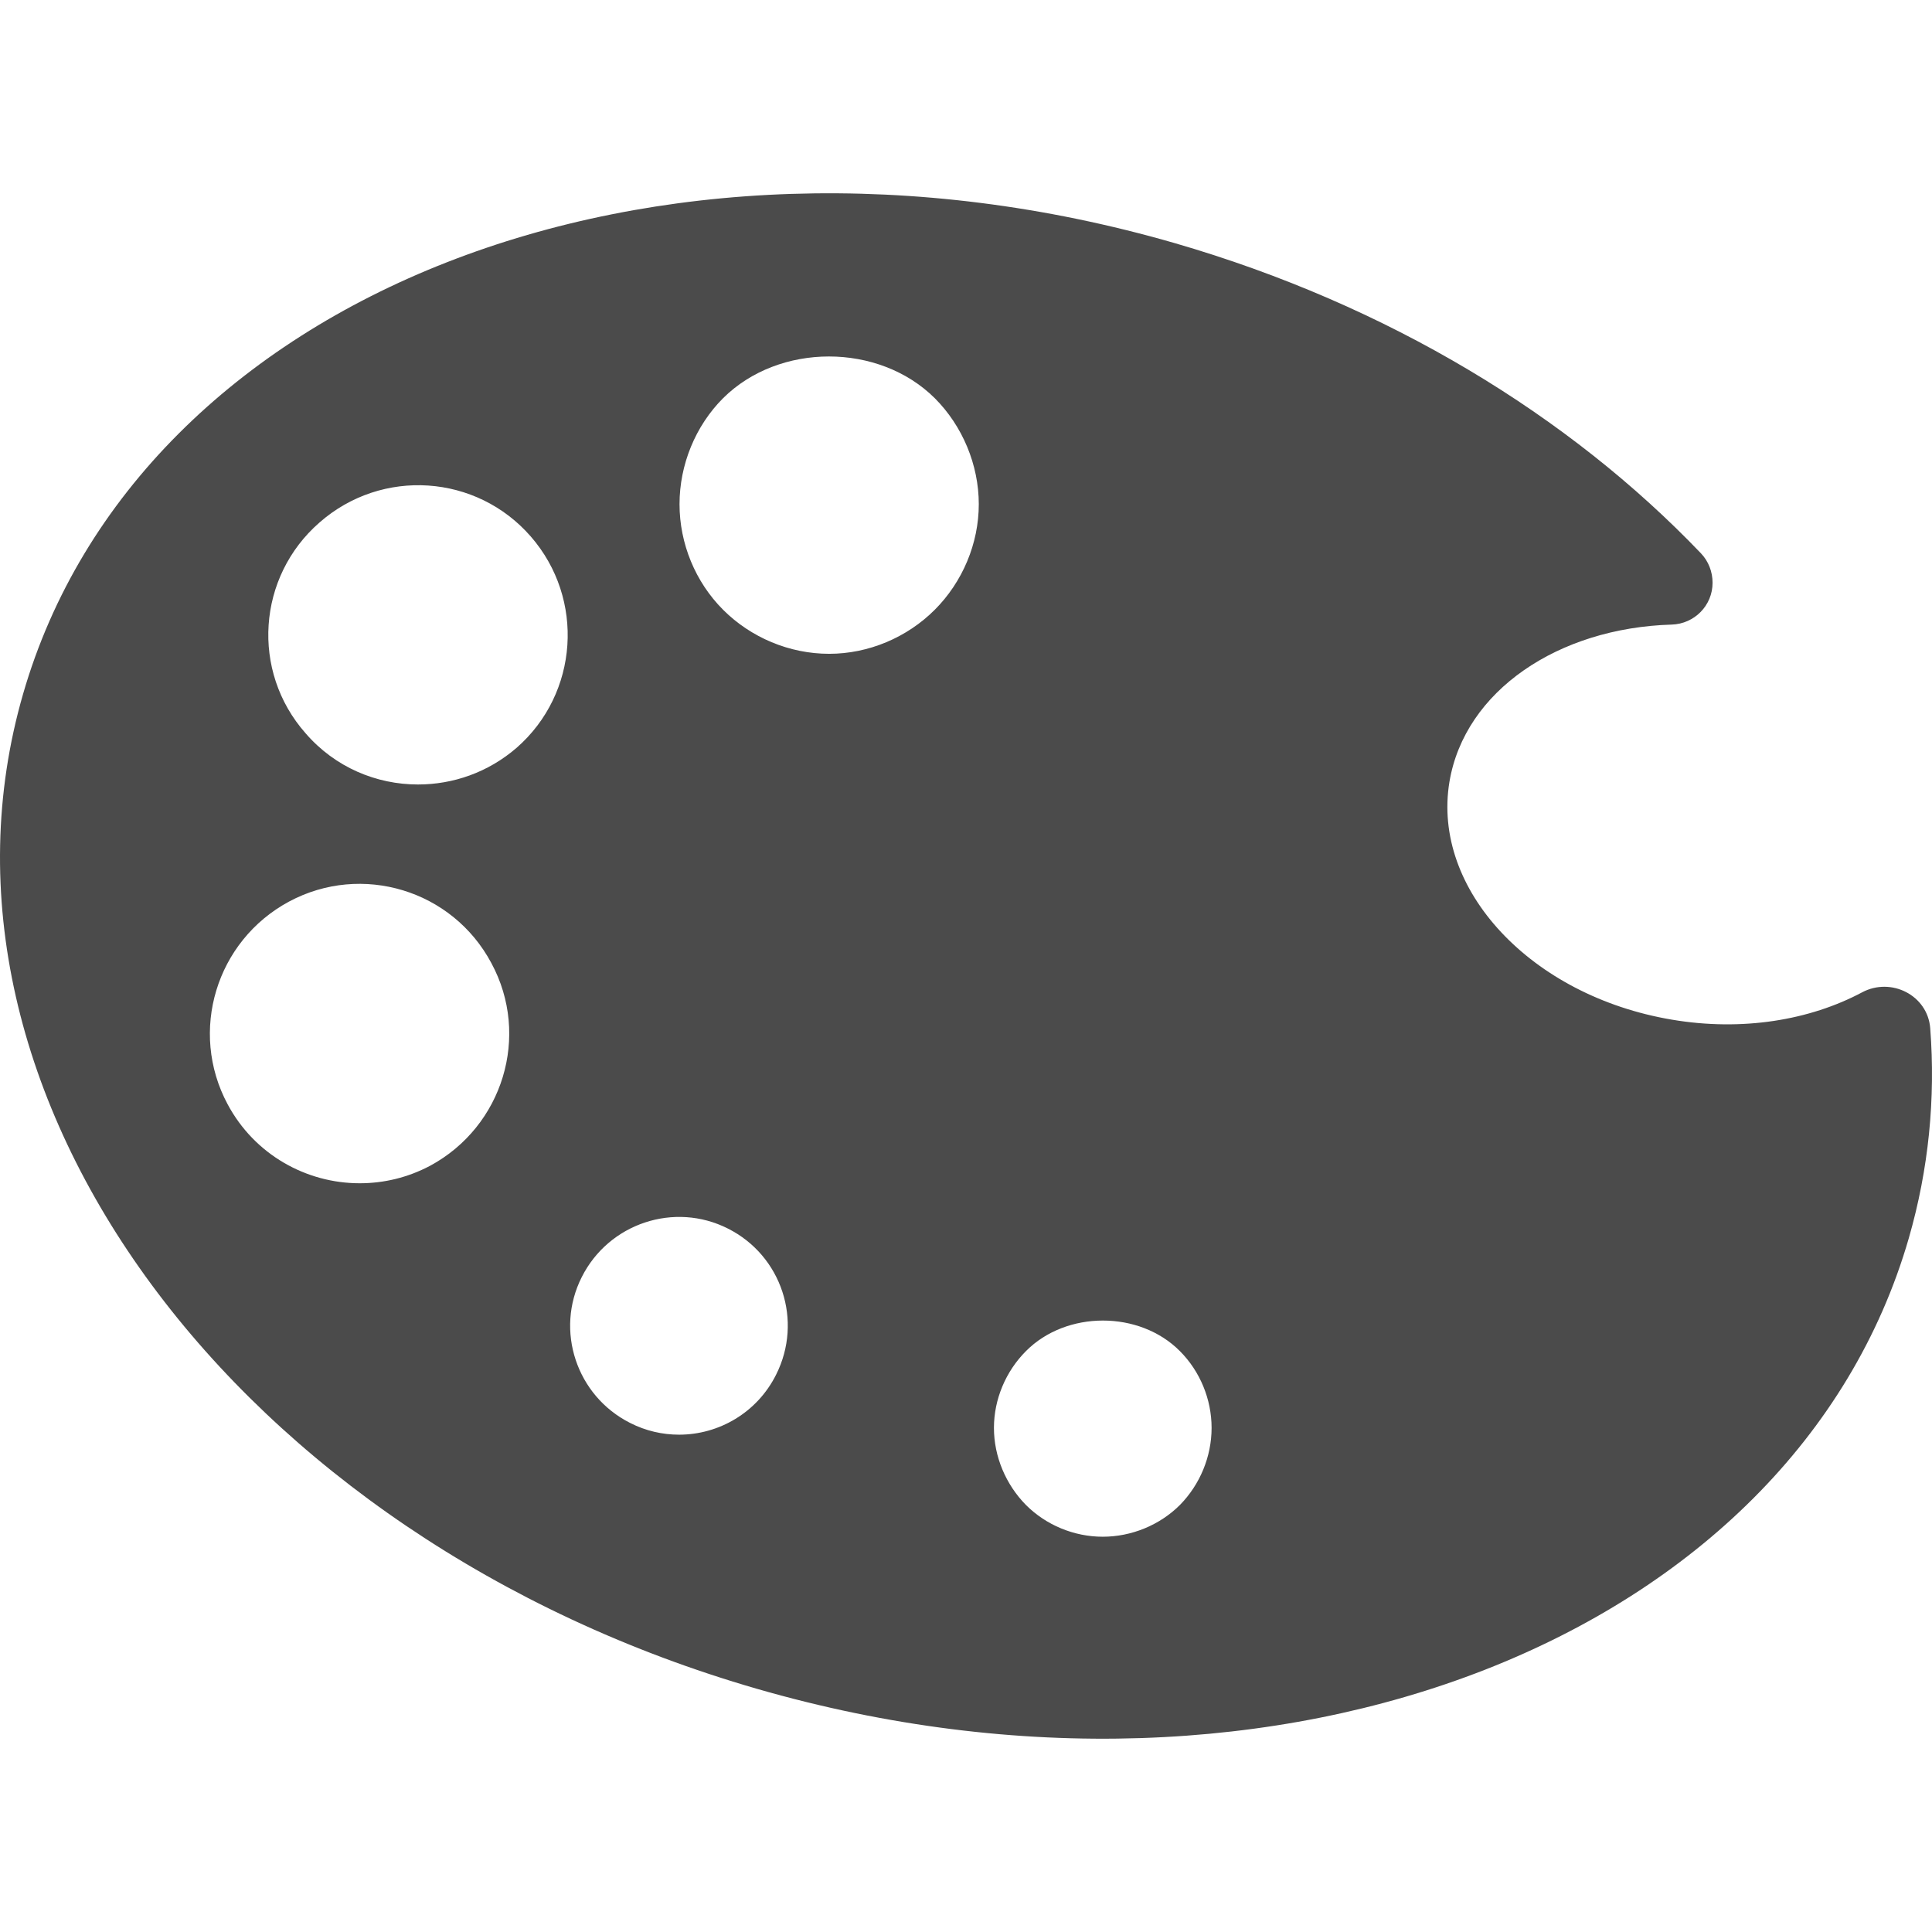
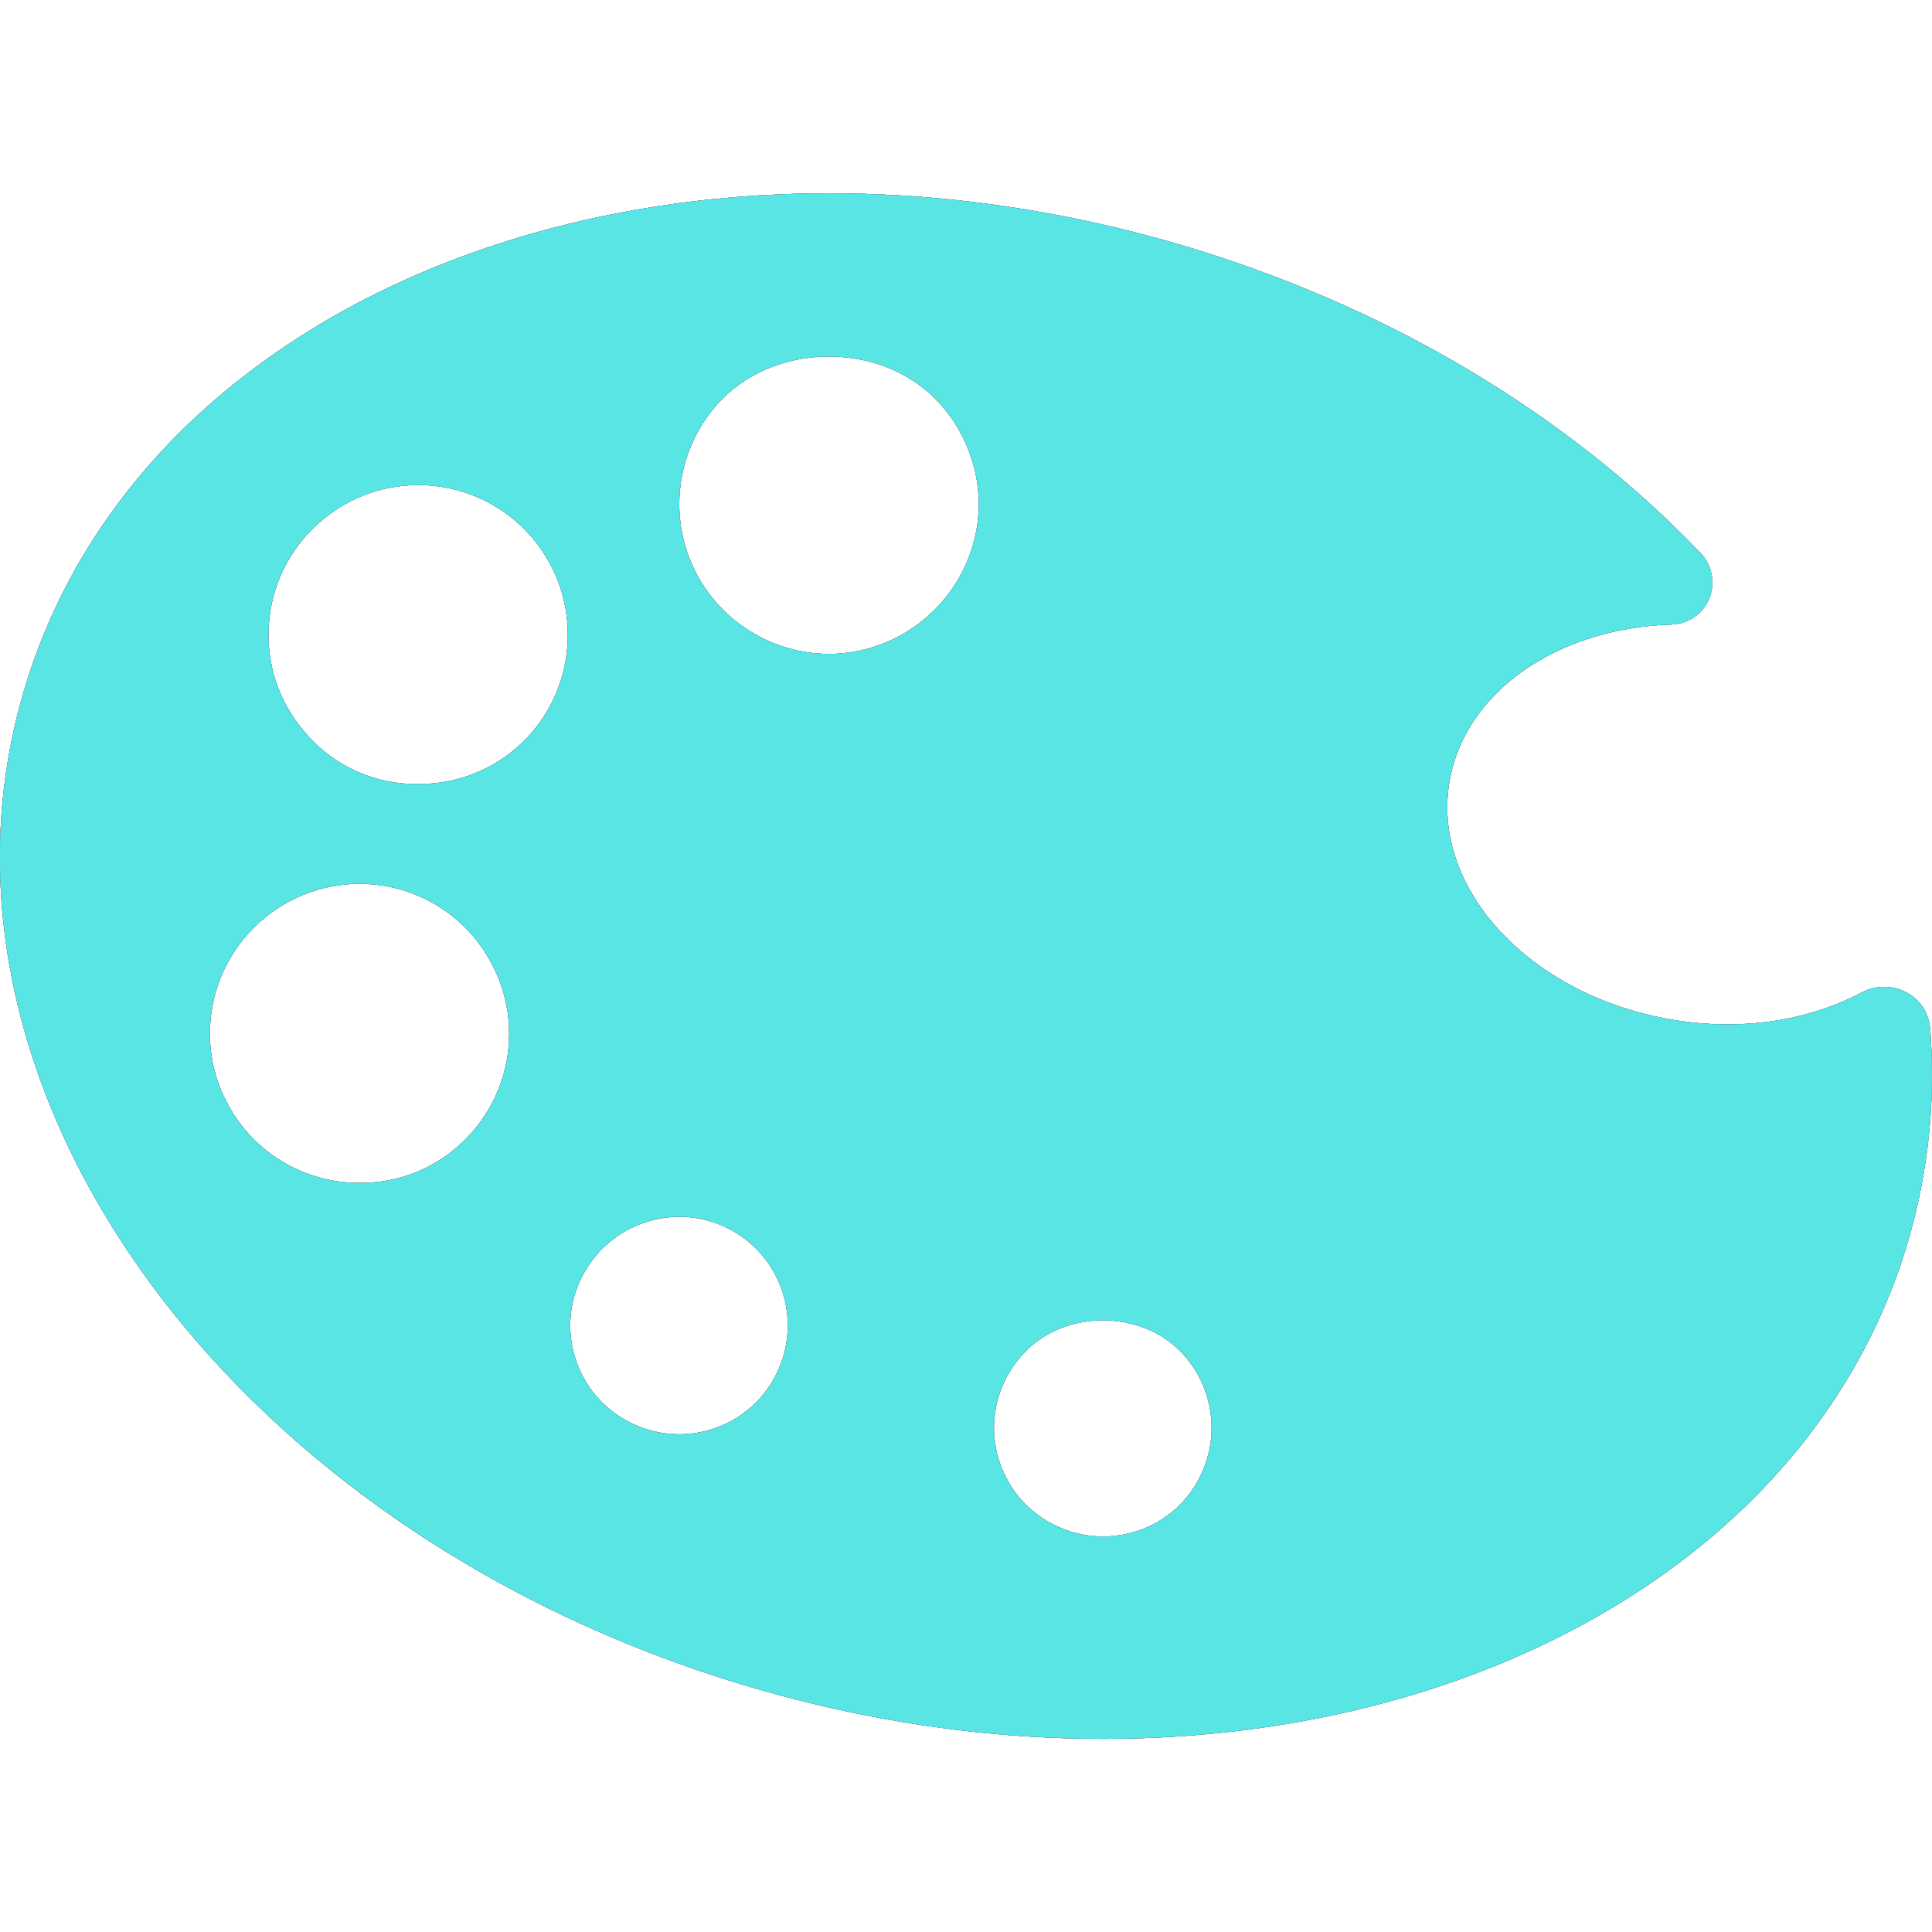
- <svg xmlns="http://www.w3.org/2000/svg" version="1.1" id="_x31_0" x="0px" y="0px" viewBox="0 0 512 512" style="width: 256px; height: 256px; opacity: 1;" xml:space="preserve">
+ <svg xmlns="http://www.w3.org/2000/svg" version="1.1" x="0px" y="0px" width="512px" height="512px" viewBox="0 0 512 512" style="enable-background:new 0 0 512 512;" xml:space="preserve">
  <style type="text/css">
- 	.st0{fill:#374149;}
+ 	.st0{fill:#4B4B4B;}
+ 	.st1{fill:#EF5454;}
+ 	.st2{fill:#56ED63;}
+ 	.st3{fill:#EAD557;}
+ 	.st4{fill:#5858E8;}
+ 	.st5{fill:#5AE5E5;}
</style>
-   <g>
-     <path class="st0" d="M511.529,272.483c-0.676-8.719-10.34-13.618-18.059-9.5c-13.859,7.382-31.742,10.398-50.437,7.23   c-37.285-6.286-63.652-34.504-58.914-63.035c4.054-24.133,28.866-40.766,58.89-41.656c6.028-0.18,10.84-5.054,10.84-11.086   c0-2.898-1.082-5.711-3.086-7.805c-34.801-36.394-82.859-65.805-139.464-82.206C173.284,24.562,36.706,78.019,6.117,183.905   c-30.59,105.774,56.546,223.812,194.566,263.671C338.697,487.435,475.27,433.982,505.861,328.1   C511.114,309.87,512.969,291.123,511.529,272.483z M263.405,378.404c0-7.578,3.133-14.992,8.488-20.351   c10.711-10.789,30.074-10.789,40.789,0c5.351,5.359,8.402,12.774,8.402,20.351c0,7.578-3.051,15-8.402,20.438   c-5.359,5.352-12.855,8.406-20.438,8.406c-7.582,0-15-3.054-20.351-8.406C266.537,393.404,263.405,385.982,263.405,378.404z    M247.717,105.515c7.363,7.367,11.672,17.675,11.672,28.101c0,10.422-4.309,20.618-11.672,27.985   c-7.363,7.363-17.558,11.664-27.98,11.664c-10.539,0-20.734-4.301-28.102-11.664c-7.367-7.367-11.554-17.562-11.554-27.985   c0-10.426,4.187-20.734,11.554-28.101C206.479,90.788,232.873,90.788,247.717,105.515z M154.174,338.432   c7.172-14.254,24.554-20.02,38.73-12.852c14.254,7.168,19.942,24.473,12.77,38.722c-5.023,10.055-15.16,15.902-25.707,15.902   c-4.367,0-8.816-0.98-13.015-3.129C152.776,369.904,147.006,352.607,154.174,338.432z M80.964,194.303   c-14.504-16.43-12.805-41.468,3.734-55.858c16.546-14.5,41.586-12.797,55.976,3.742c14.387,16.539,12.684,41.578-3.742,55.969   c-7.59,6.57-16.883,9.742-26.172,9.742C99.769,207.898,88.784,203.366,80.964,194.303z M76.624,238.913   c19.254-10.309,43.278-3.054,53.59,16.316c10.422,19.258,3.058,43.278-16.203,53.699c-6.004,3.18-12.351,4.649-18.695,4.649   c-14.164,0-27.87-7.59-35.007-20.961C49.995,273.35,57.249,249.338,76.624,238.913z" style="fill: rgb(75, 75, 75);" />
+   <g id="kuro">
+     <g>
+       <g>
+         <path class="st0" d="M511.5,272.5c-0.7-8.7-10.3-13.6-18.1-9.5c-13.9,7.4-31.7,10.4-50.4,7.2c-37.3-6.3-63.7-34.5-58.9-63     c4.1-24.1,28.9-40.8,58.9-41.7c6-0.2,10.8-5.1,10.8-11.1c0-2.9-1.1-5.7-3.1-7.8c-34.8-36.4-82.9-65.8-139.5-82.2     C173.3,24.6,36.7,78,6.1,183.9c-30.6,105.8,56.5,223.8,194.6,263.7c138,39.9,274.6-13.6,305.2-119.5     C511.1,309.9,513,291.1,511.5,272.5z M263.4,378.4c0-7.6,3.1-15,8.5-20.4c10.7-10.8,30.1-10.8,40.8,0c5.4,5.4,8.4,12.8,8.4,20.4     c0,7.6-3.1,15-8.4,20.4c-5.4,5.4-12.9,8.4-20.4,8.4c-7.6,0-15-3.1-20.4-8.4C266.5,393.4,263.4,386,263.4,378.4z M247.7,105.5     c7.4,7.4,11.7,17.7,11.7,28.1c0,10.4-4.3,20.6-11.7,28c-7.4,7.4-17.6,11.7-28,11.7c-10.5,0-20.7-4.3-28.1-11.7     c-7.4-7.4-11.6-17.6-11.6-28c0-10.4,4.2-20.7,11.6-28.1C206.5,90.8,232.9,90.8,247.7,105.5z M154.2,338.4     c7.2-14.3,24.6-20,38.7-12.9c14.3,7.2,19.9,24.5,12.8,38.7c-5,10.1-15.2,15.9-25.7,15.9c-4.4,0-8.8-1-13-3.1     C152.8,369.9,147,352.6,154.2,338.4z M81,194.3c-14.5-16.4-12.8-41.5,3.7-55.9c16.5-14.5,41.6-12.8,56,3.7     c14.4,16.5,12.7,41.6-3.7,56c-7.6,6.6-16.9,9.7-26.2,9.7C99.8,207.9,88.8,203.4,81,194.3z M76.6,238.9     c19.3-10.3,43.3-3.1,53.6,16.3c10.4,19.3,3.1,43.3-16.2,53.7c-6,3.2-12.4,4.6-18.7,4.6c-14.2,0-27.9-7.6-35-21     C50,273.4,57.2,249.3,76.6,238.9z" />
+       </g>
+     </g>
+   </g>
+   <g id="red">
+     <g>
+       <g>
+         <path class="st1" d="M511.5,272.5c-0.7-8.7-10.3-13.6-18.1-9.5c-13.9,7.4-31.7,10.4-50.4,7.2c-37.3-6.3-63.7-34.5-58.9-63     c4.1-24.1,28.9-40.8,58.9-41.7c6-0.2,10.8-5.1,10.8-11.1c0-2.9-1.1-5.7-3.1-7.8c-34.8-36.4-82.9-65.8-139.5-82.2     C173.3,24.6,36.7,78,6.1,183.9c-30.6,105.8,56.5,223.8,194.6,263.7c138,39.9,274.6-13.6,305.2-119.5     C511.1,309.9,513,291.1,511.5,272.5z M263.4,378.4c0-7.6,3.1-15,8.5-20.4c10.7-10.8,30.1-10.8,40.8,0c5.4,5.4,8.4,12.8,8.4,20.4     c0,7.6-3.1,15-8.4,20.4c-5.4,5.4-12.9,8.4-20.4,8.4c-7.6,0-15-3.1-20.4-8.4C266.5,393.4,263.4,386,263.4,378.4z M247.7,105.5     c7.4,7.4,11.7,17.7,11.7,28.1c0,10.4-4.3,20.6-11.7,28c-7.4,7.4-17.6,11.7-28,11.7c-10.5,0-20.7-4.3-28.1-11.7     c-7.4-7.4-11.6-17.6-11.6-28c0-10.4,4.2-20.7,11.6-28.1C206.5,90.8,232.9,90.8,247.7,105.5z M154.2,338.4     c7.2-14.3,24.6-20,38.7-12.9c14.3,7.2,19.9,24.5,12.8,38.7c-5,10.1-15.2,15.9-25.7,15.9c-4.4,0-8.8-1-13-3.1     C152.8,369.9,147,352.6,154.2,338.4z M81,194.3c-14.5-16.4-12.8-41.5,3.7-55.9c16.5-14.5,41.6-12.8,56,3.7     c14.4,16.5,12.7,41.6-3.7,56c-7.6,6.6-16.9,9.7-26.2,9.7C99.8,207.9,88.8,203.4,81,194.3z M76.6,238.9     c19.3-10.3,43.3-3.1,53.6,16.3c10.4,19.3,3.1,43.3-16.2,53.7c-6,3.2-12.4,4.6-18.7,4.6c-14.2,0-27.9-7.6-35-21     C50,273.4,57.2,249.3,76.6,238.9z" />
+       </g>
+     </g>
+   </g>
+   <g id="green">
+     <g>
+       <g>
+         <path class="st2" d="M511.5,272.5c-0.7-8.7-10.3-13.6-18.1-9.5c-13.9,7.4-31.7,10.4-50.4,7.2c-37.3-6.3-63.7-34.5-58.9-63     c4.1-24.1,28.9-40.8,58.9-41.7c6-0.2,10.8-5.1,10.8-11.1c0-2.9-1.1-5.7-3.1-7.8c-34.8-36.4-82.9-65.8-139.5-82.2     C173.3,24.6,36.7,78,6.1,183.9c-30.6,105.8,56.5,223.8,194.6,263.7c138,39.9,274.6-13.6,305.2-119.5     C511.1,309.9,513,291.1,511.5,272.5z M263.4,378.4c0-7.6,3.1-15,8.5-20.4c10.7-10.8,30.1-10.8,40.8,0c5.4,5.4,8.4,12.8,8.4,20.4     c0,7.6-3.1,15-8.4,20.4c-5.4,5.4-12.9,8.4-20.4,8.4c-7.6,0-15-3.1-20.4-8.4C266.5,393.4,263.4,386,263.4,378.4z M247.7,105.5     c7.4,7.4,11.7,17.7,11.7,28.1c0,10.4-4.3,20.6-11.7,28c-7.4,7.4-17.6,11.7-28,11.7c-10.5,0-20.7-4.3-28.1-11.7     c-7.4-7.4-11.6-17.6-11.6-28c0-10.4,4.2-20.7,11.6-28.1C206.5,90.8,232.9,90.8,247.7,105.5z M154.2,338.4     c7.2-14.3,24.6-20,38.7-12.9c14.3,7.2,19.9,24.5,12.8,38.7c-5,10.1-15.2,15.9-25.7,15.9c-4.4,0-8.8-1-13-3.1     C152.8,369.9,147,352.6,154.2,338.4z M81,194.3c-14.5-16.4-12.8-41.5,3.7-55.9c16.5-14.5,41.6-12.8,56,3.7     c14.4,16.5,12.7,41.6-3.7,56c-7.6,6.6-16.9,9.7-26.2,9.7C99.8,207.9,88.8,203.4,81,194.3z M76.6,238.9     c19.3-10.3,43.3-3.1,53.6,16.3c10.4,19.3,3.1,43.3-16.2,53.7c-6,3.2-12.4,4.6-18.7,4.6c-14.2,0-27.9-7.6-35-21     C50,273.4,57.2,249.3,76.6,238.9z" />
+       </g>
+     </g>
+   </g>
+   <g id="kiiro">
+     <g>
+       <g>
+         <path class="st3" d="M511.5,272.5c-0.7-8.7-10.3-13.6-18.1-9.5c-13.9,7.4-31.7,10.4-50.4,7.2c-37.3-6.3-63.7-34.5-58.9-63     c4.1-24.1,28.9-40.8,58.9-41.7c6-0.2,10.8-5.1,10.8-11.1c0-2.9-1.1-5.7-3.1-7.8c-34.8-36.4-82.9-65.8-139.5-82.2     C173.3,24.6,36.7,78,6.1,183.9c-30.6,105.8,56.5,223.8,194.6,263.7c138,39.9,274.6-13.6,305.2-119.5     C511.1,309.9,513,291.1,511.5,272.5z M263.4,378.4c0-7.6,3.1-15,8.5-20.4c10.7-10.8,30.1-10.8,40.8,0c5.4,5.4,8.4,12.8,8.4,20.4     c0,7.6-3.1,15-8.4,20.4c-5.4,5.4-12.9,8.4-20.4,8.4c-7.6,0-15-3.1-20.4-8.4C266.5,393.4,263.4,386,263.4,378.4z M247.7,105.5     c7.4,7.4,11.7,17.7,11.7,28.1c0,10.4-4.3,20.6-11.7,28c-7.4,7.4-17.6,11.7-28,11.7c-10.5,0-20.7-4.3-28.1-11.7     c-7.4-7.4-11.6-17.6-11.6-28c0-10.4,4.2-20.7,11.6-28.1C206.5,90.8,232.9,90.8,247.7,105.5z M154.2,338.4     c7.2-14.3,24.6-20,38.7-12.9c14.3,7.2,19.9,24.5,12.8,38.7c-5,10.1-15.2,15.9-25.7,15.9c-4.4,0-8.8-1-13-3.1     C152.8,369.9,147,352.6,154.2,338.4z M81,194.3c-14.5-16.4-12.8-41.5,3.7-55.9c16.5-14.5,41.6-12.8,56,3.7     c14.4,16.5,12.7,41.6-3.7,56c-7.6,6.6-16.9,9.7-26.2,9.7C99.8,207.9,88.8,203.4,81,194.3z M76.6,238.9     c19.3-10.3,43.3-3.1,53.6,16.3c10.4,19.3,3.1,43.3-16.2,53.7c-6,3.2-12.4,4.6-18.7,4.6c-14.2,0-27.9-7.6-35-21     C50,273.4,57.2,249.3,76.6,238.9z" />
+       </g>
+     </g>
+   </g>
+   <g id="ao">
+     <g>
+       <g>
+         <path class="st4" d="M511.5,272.5c-0.7-8.7-10.3-13.6-18.1-9.5c-13.9,7.4-31.7,10.4-50.4,7.2c-37.3-6.3-63.7-34.5-58.9-63     c4.1-24.1,28.9-40.8,58.9-41.7c6-0.2,10.8-5.1,10.8-11.1c0-2.9-1.1-5.7-3.1-7.8c-34.8-36.4-82.9-65.8-139.5-82.2     C173.3,24.6,36.7,78,6.1,183.9c-30.6,105.8,56.5,223.8,194.6,263.7c138,39.9,274.6-13.6,305.2-119.5     C511.1,309.9,513,291.1,511.5,272.5z M263.4,378.4c0-7.6,3.1-15,8.5-20.4c10.7-10.8,30.1-10.8,40.8,0c5.4,5.4,8.4,12.8,8.4,20.4     c0,7.6-3.1,15-8.4,20.4c-5.4,5.4-12.9,8.4-20.4,8.4c-7.6,0-15-3.1-20.4-8.4C266.5,393.4,263.4,386,263.4,378.4z M247.7,105.5     c7.4,7.4,11.7,17.7,11.7,28.1c0,10.4-4.3,20.6-11.7,28c-7.4,7.4-17.6,11.7-28,11.7c-10.5,0-20.7-4.3-28.1-11.7     c-7.4-7.4-11.6-17.6-11.6-28c0-10.4,4.2-20.7,11.6-28.1C206.5,90.8,232.9,90.8,247.7,105.5z M154.2,338.4     c7.2-14.3,24.6-20,38.7-12.9c14.3,7.2,19.9,24.5,12.8,38.7c-5,10.1-15.2,15.9-25.7,15.9c-4.4,0-8.8-1-13-3.1     C152.8,369.9,147,352.6,154.2,338.4z M81,194.3c-14.5-16.4-12.8-41.5,3.7-55.9c16.5-14.5,41.6-12.8,56,3.7     c14.4,16.5,12.7,41.6-3.7,56c-7.6,6.6-16.9,9.7-26.2,9.7C99.8,207.9,88.8,203.4,81,194.3z M76.6,238.9     c19.3-10.3,43.3-3.1,53.6,16.3c10.4,19.3,3.1,43.3-16.2,53.7c-6,3.2-12.4,4.6-18.7,4.6c-14.2,0-27.9-7.6-35-21     C50,273.4,57.2,249.3,76.6,238.9z" />
+       </g>
+     </g>
+   </g>
+   <g id="mizu">
+     <g>
+       <g>
+         <path class="st5" d="M511.5,272.5c-0.7-8.7-10.3-13.6-18.1-9.5c-13.9,7.4-31.7,10.4-50.4,7.2c-37.3-6.3-63.7-34.5-58.9-63     c4.1-24.1,28.9-40.8,58.9-41.7c6-0.2,10.8-5.1,10.8-11.1c0-2.9-1.1-5.7-3.1-7.8c-34.8-36.4-82.9-65.8-139.5-82.2     C173.3,24.6,36.7,78,6.1,183.9c-30.6,105.8,56.5,223.8,194.6,263.7c138,39.9,274.6-13.6,305.2-119.5     C511.1,309.9,513,291.1,511.5,272.5z M263.4,378.4c0-7.6,3.1-15,8.5-20.4c10.7-10.8,30.1-10.8,40.8,0c5.4,5.4,8.4,12.8,8.4,20.4     c0,7.6-3.1,15-8.4,20.4c-5.4,5.4-12.9,8.4-20.4,8.4c-7.6,0-15-3.1-20.4-8.4C266.5,393.4,263.4,386,263.4,378.4z M247.7,105.5     c7.4,7.4,11.7,17.7,11.7,28.1c0,10.4-4.3,20.6-11.7,28c-7.4,7.4-17.6,11.7-28,11.7c-10.5,0-20.7-4.3-28.1-11.7     c-7.4-7.4-11.6-17.6-11.6-28c0-10.4,4.2-20.7,11.6-28.1C206.5,90.8,232.9,90.8,247.7,105.5z M154.2,338.4     c7.2-14.3,24.6-20,38.7-12.9c14.3,7.2,19.9,24.5,12.8,38.7c-5,10.1-15.2,15.9-25.7,15.9c-4.4,0-8.8-1-13-3.1     C152.8,369.9,147,352.6,154.2,338.4z M81,194.3c-14.5-16.4-12.8-41.5,3.7-55.9c16.5-14.5,41.6-12.8,56,3.7     c14.4,16.5,12.7,41.6-3.7,56c-7.6,6.6-16.9,9.7-26.2,9.7C99.8,207.9,88.8,203.4,81,194.3z M76.6,238.9     c19.3-10.3,43.3-3.1,53.6,16.3c10.4,19.3,3.1,43.3-16.2,53.7c-6,3.2-12.4,4.6-18.7,4.6c-14.2,0-27.9-7.6-35-21     C50,273.4,57.2,249.3,76.6,238.9z" />
+       </g>
+     </g>
  </g>
</svg>
